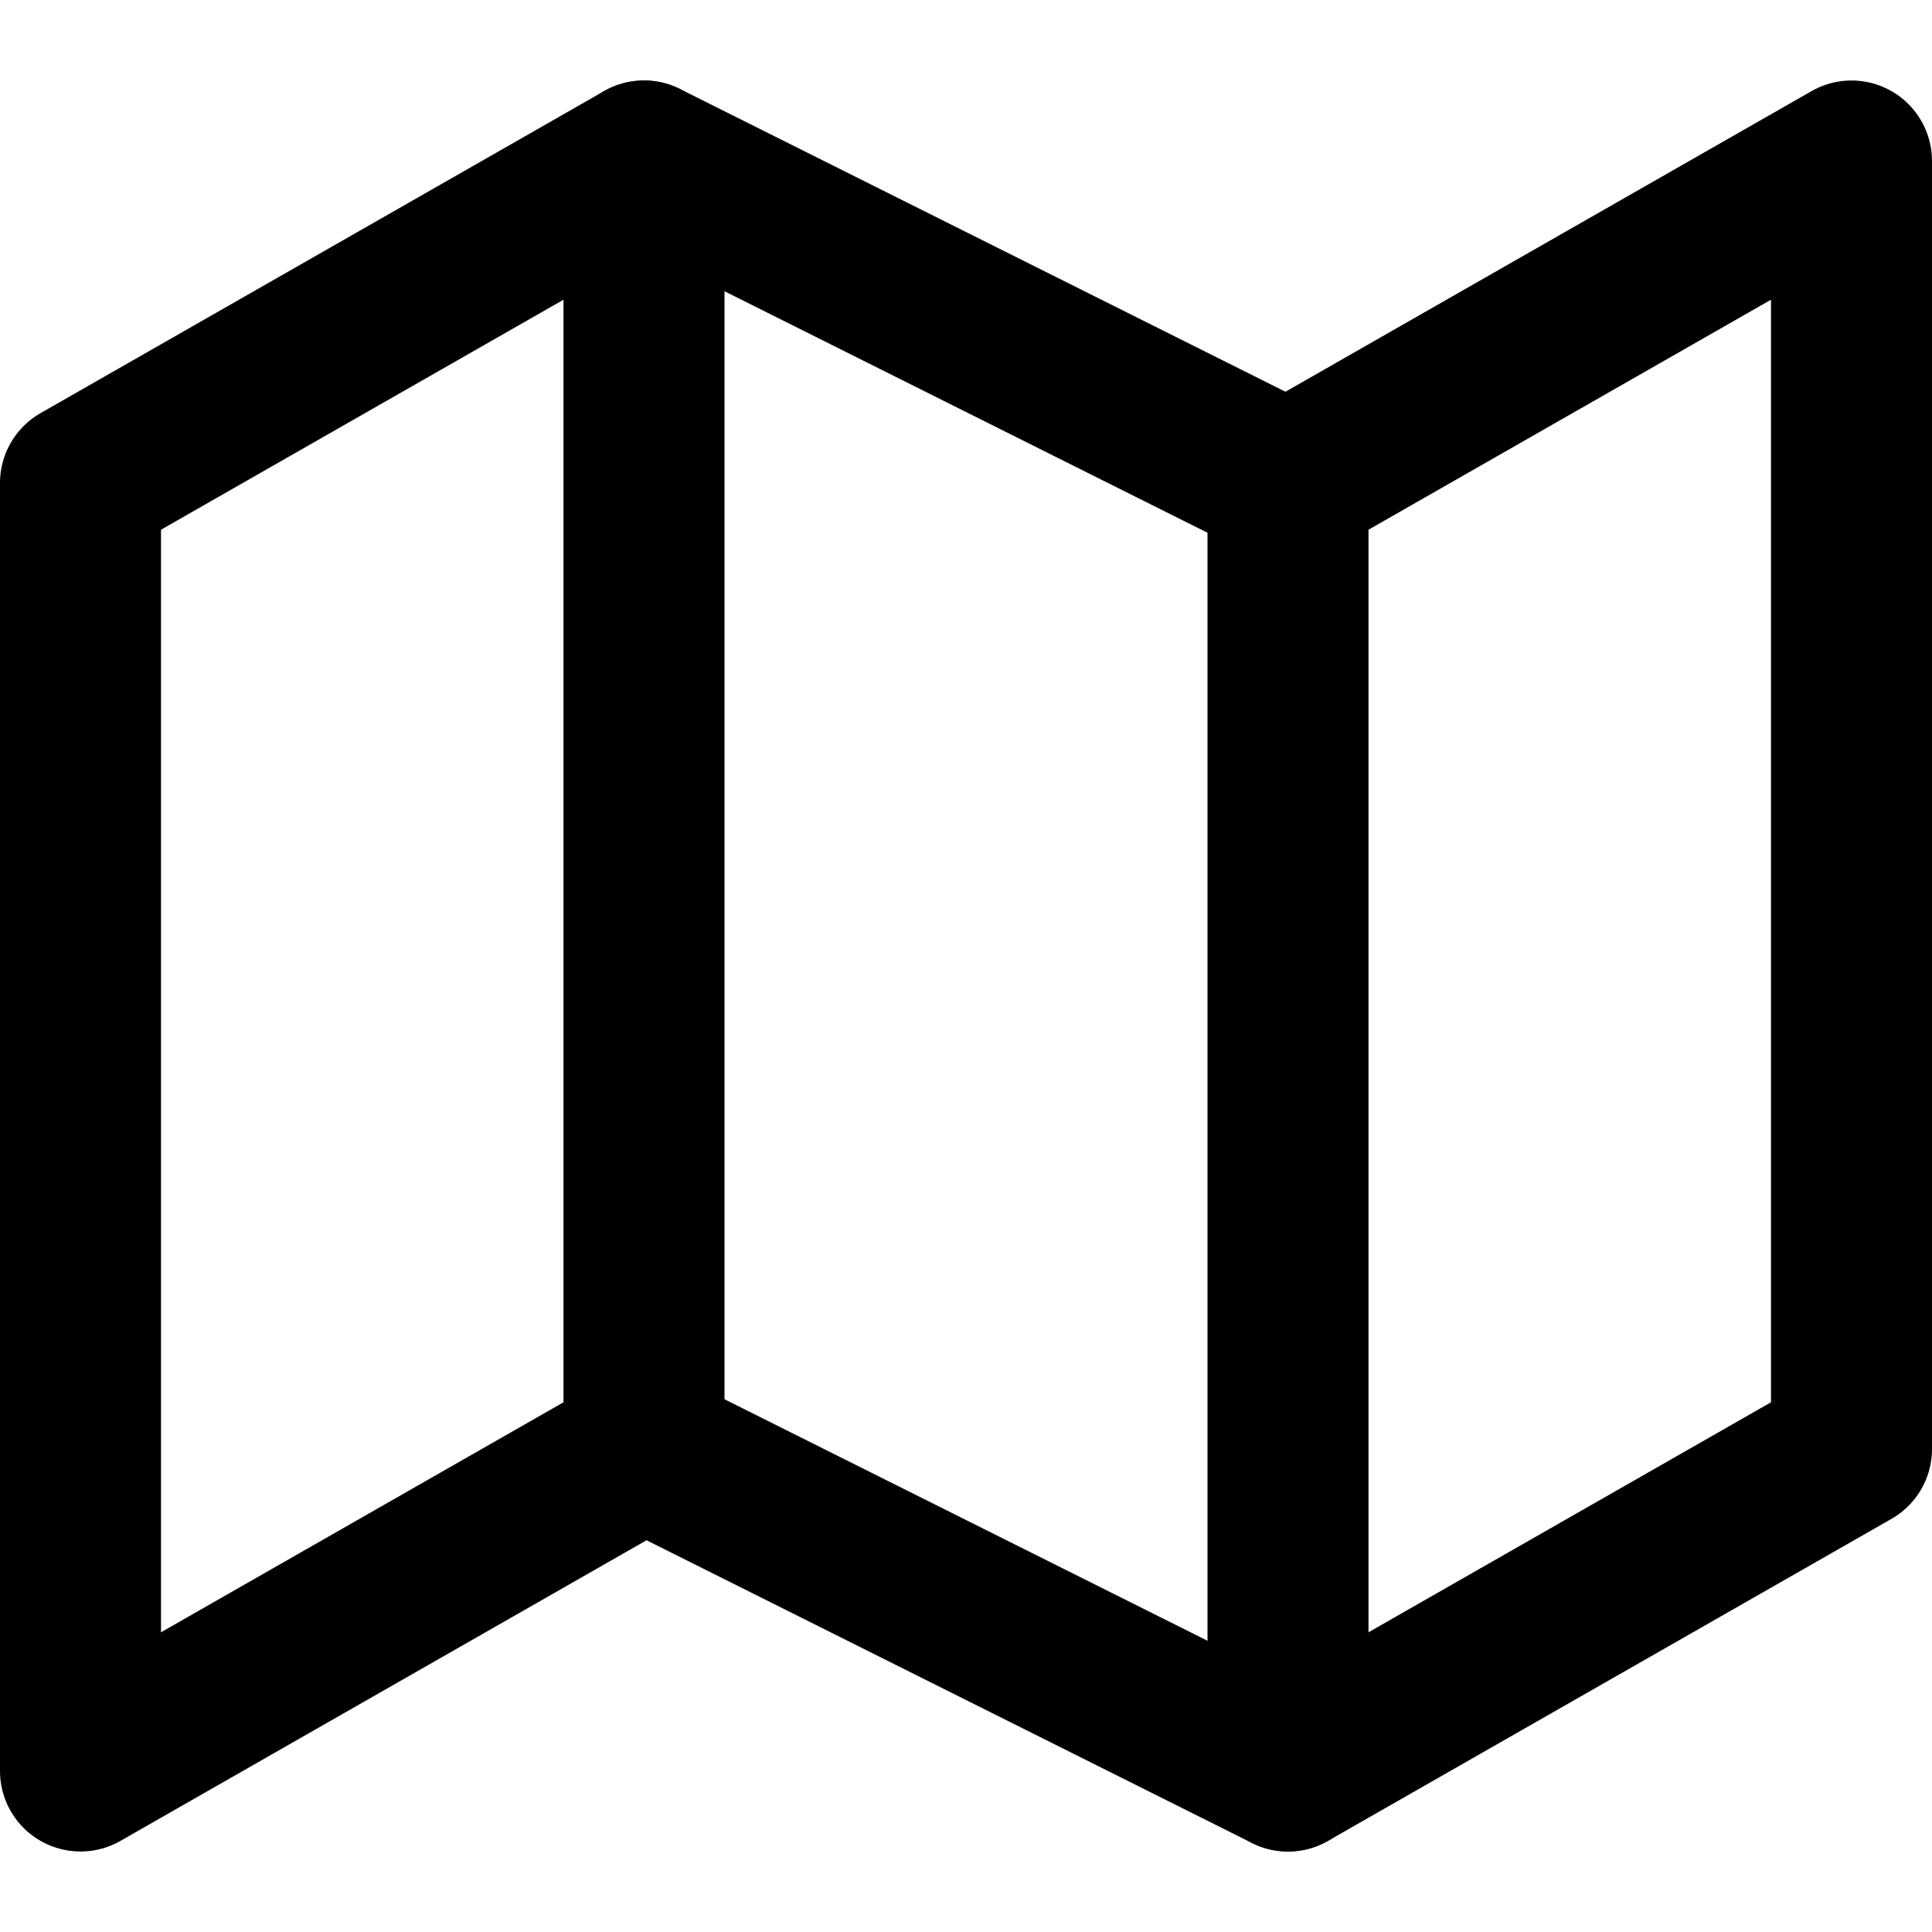
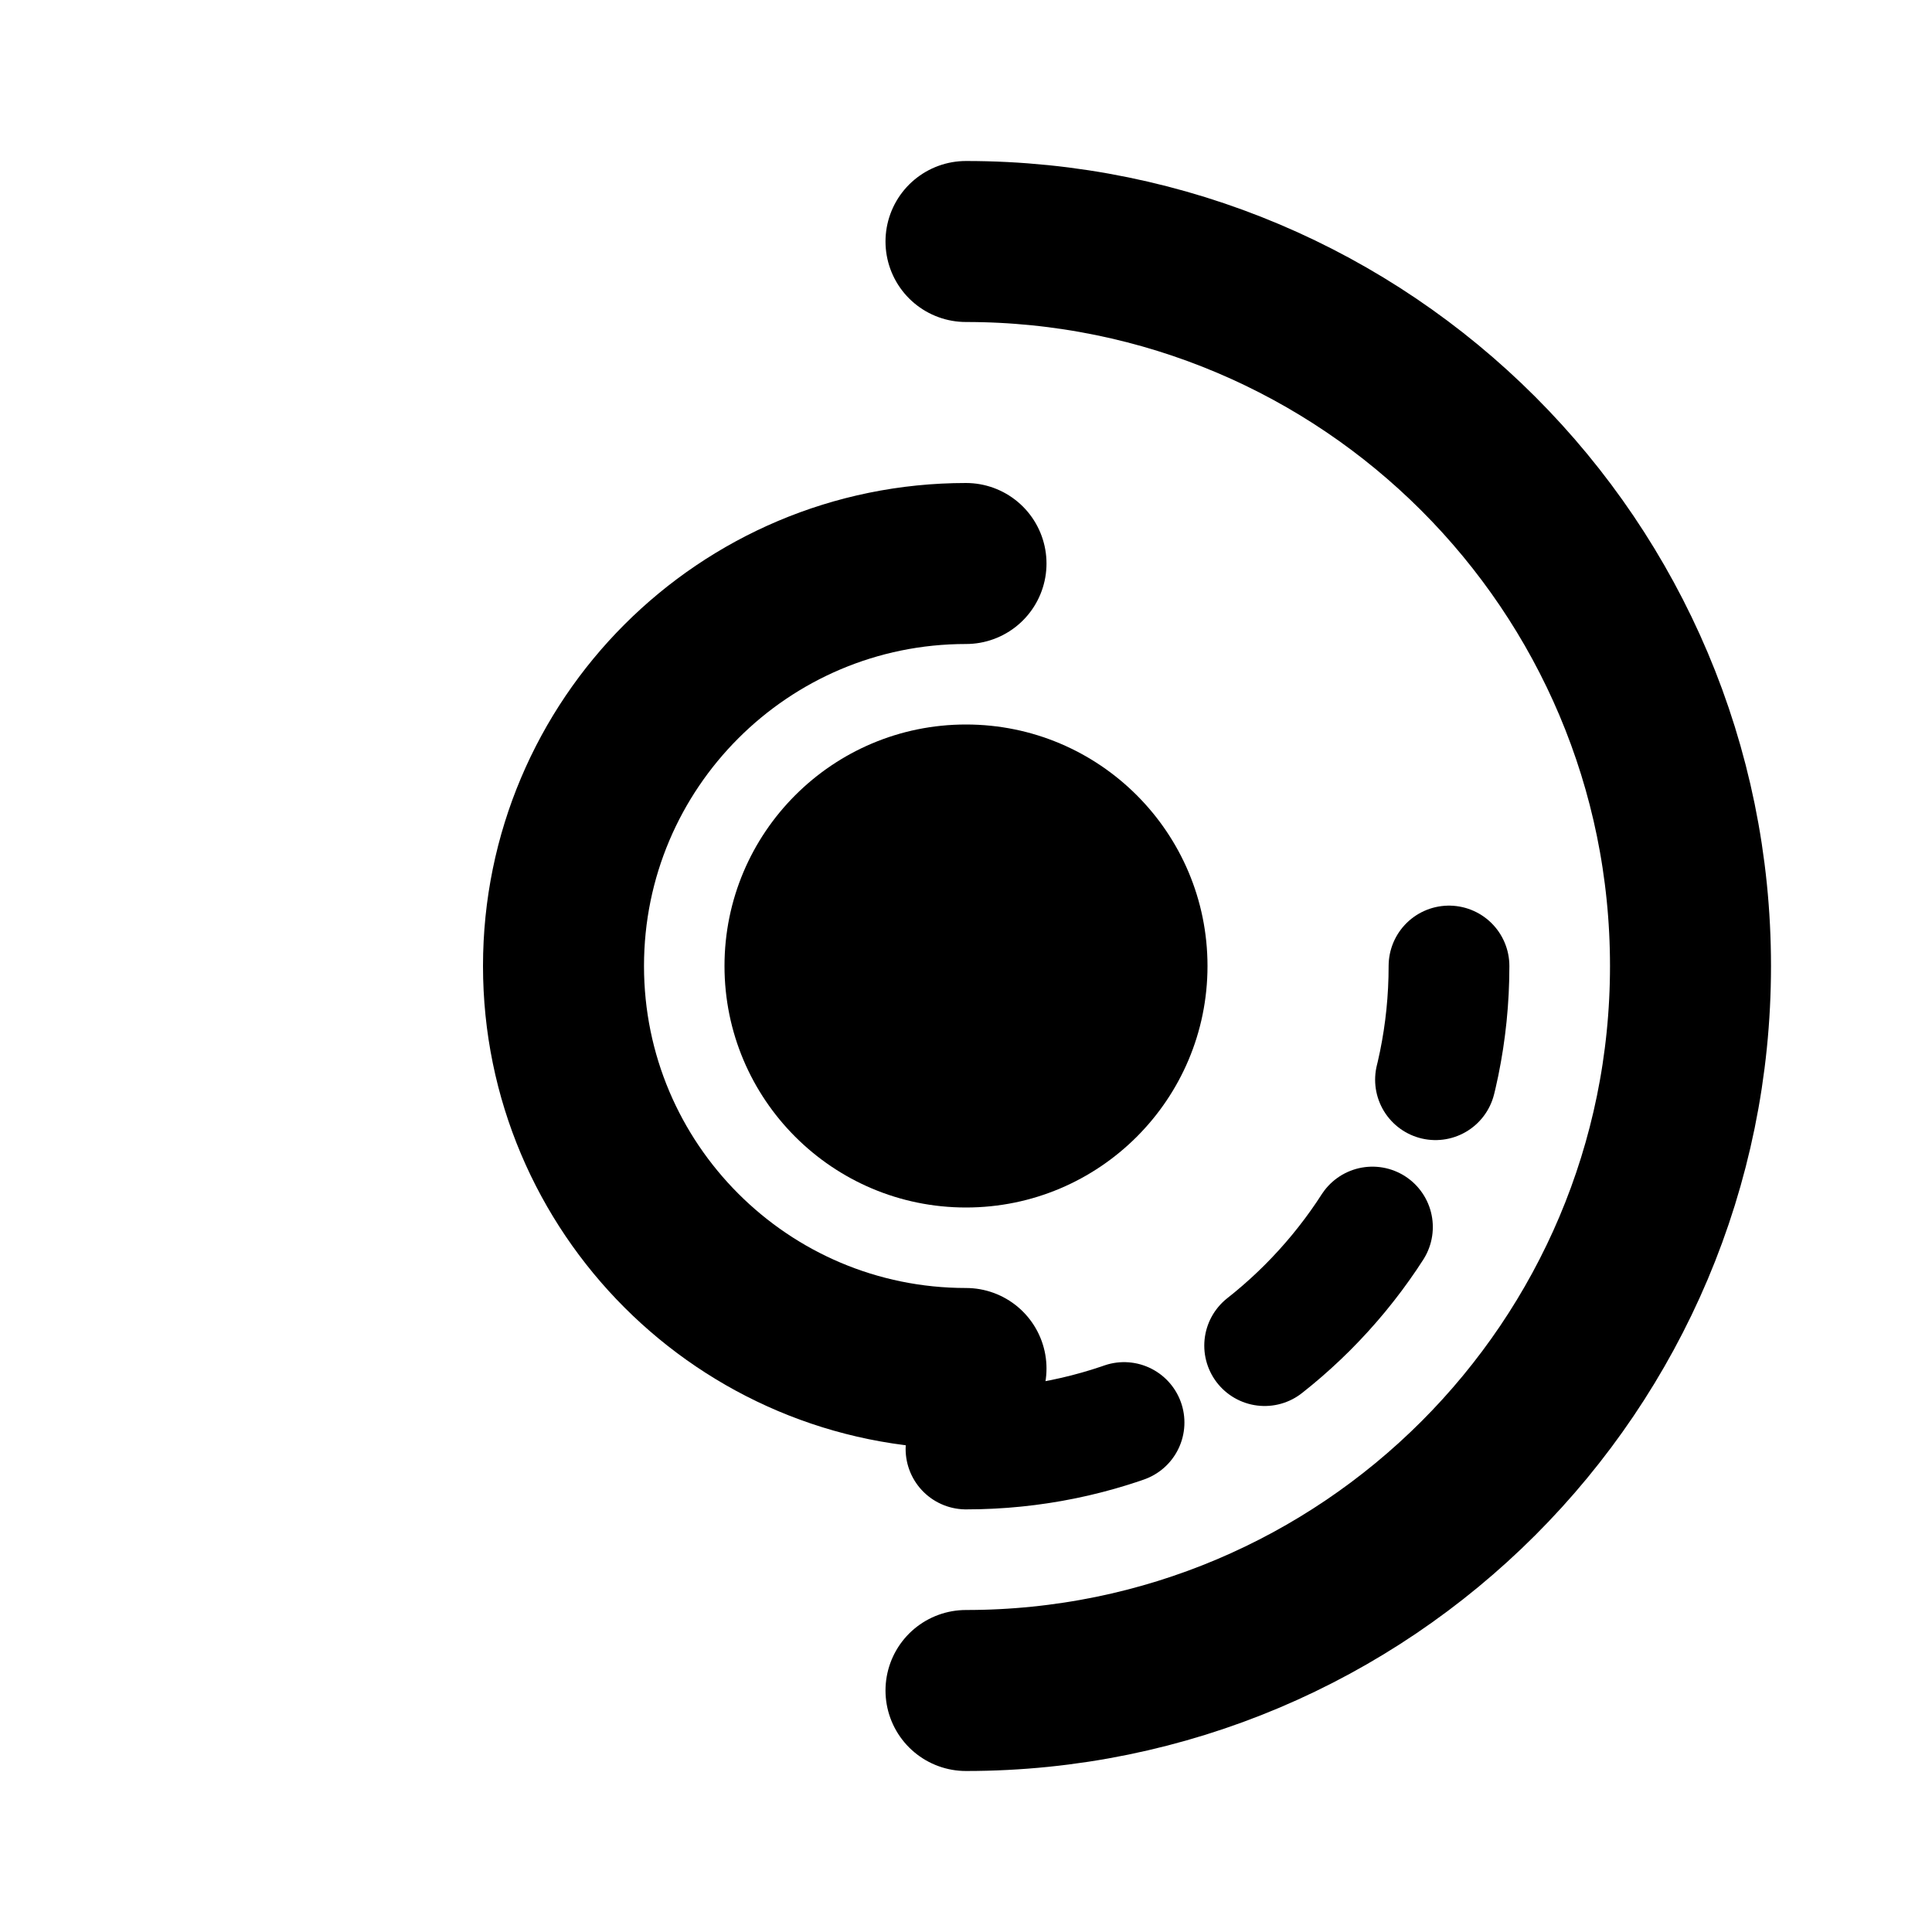
- <svg width="24" height="24" viewBox="0 0 24 24" fill="none" stroke="currentColor" stroke-width="2" stroke-linecap="round" stroke-linejoin="round">
-   <polygon points="1 6 1 22 8 18 16 22 23 18 23 2 16 6 8 2 1 6" />
-   <line x1="8" y1="2" x2="8" y2="18" />
-   <line x1="16" y1="6" x2="16" y2="22" />
+ <svg xmlns="http://www.w3.org/2000/svg" width="24" height="24" viewBox="0 0 24 24" fill="none">
+   <circle cx="12" cy="12" r="3" fill="currentColor" />
+   <path d="M12 21C16.971 21 21 16.971 21 12C21 7.029 16.971 3 12 3" stroke="currentColor" stroke-width="2" stroke-linecap="round" />
+   <path d="M12 18C15.314 18 18 15.314 18 12" stroke="currentColor" stroke-width="1.5" stroke-linecap="round" stroke-dasharray="2 2" />
+   <path d="M12 7C9.239 7 7 9.239 7 12C7 14.761 9.239 17 12 17" stroke="currentColor" stroke-width="2" stroke-linecap="round" />
</svg>
